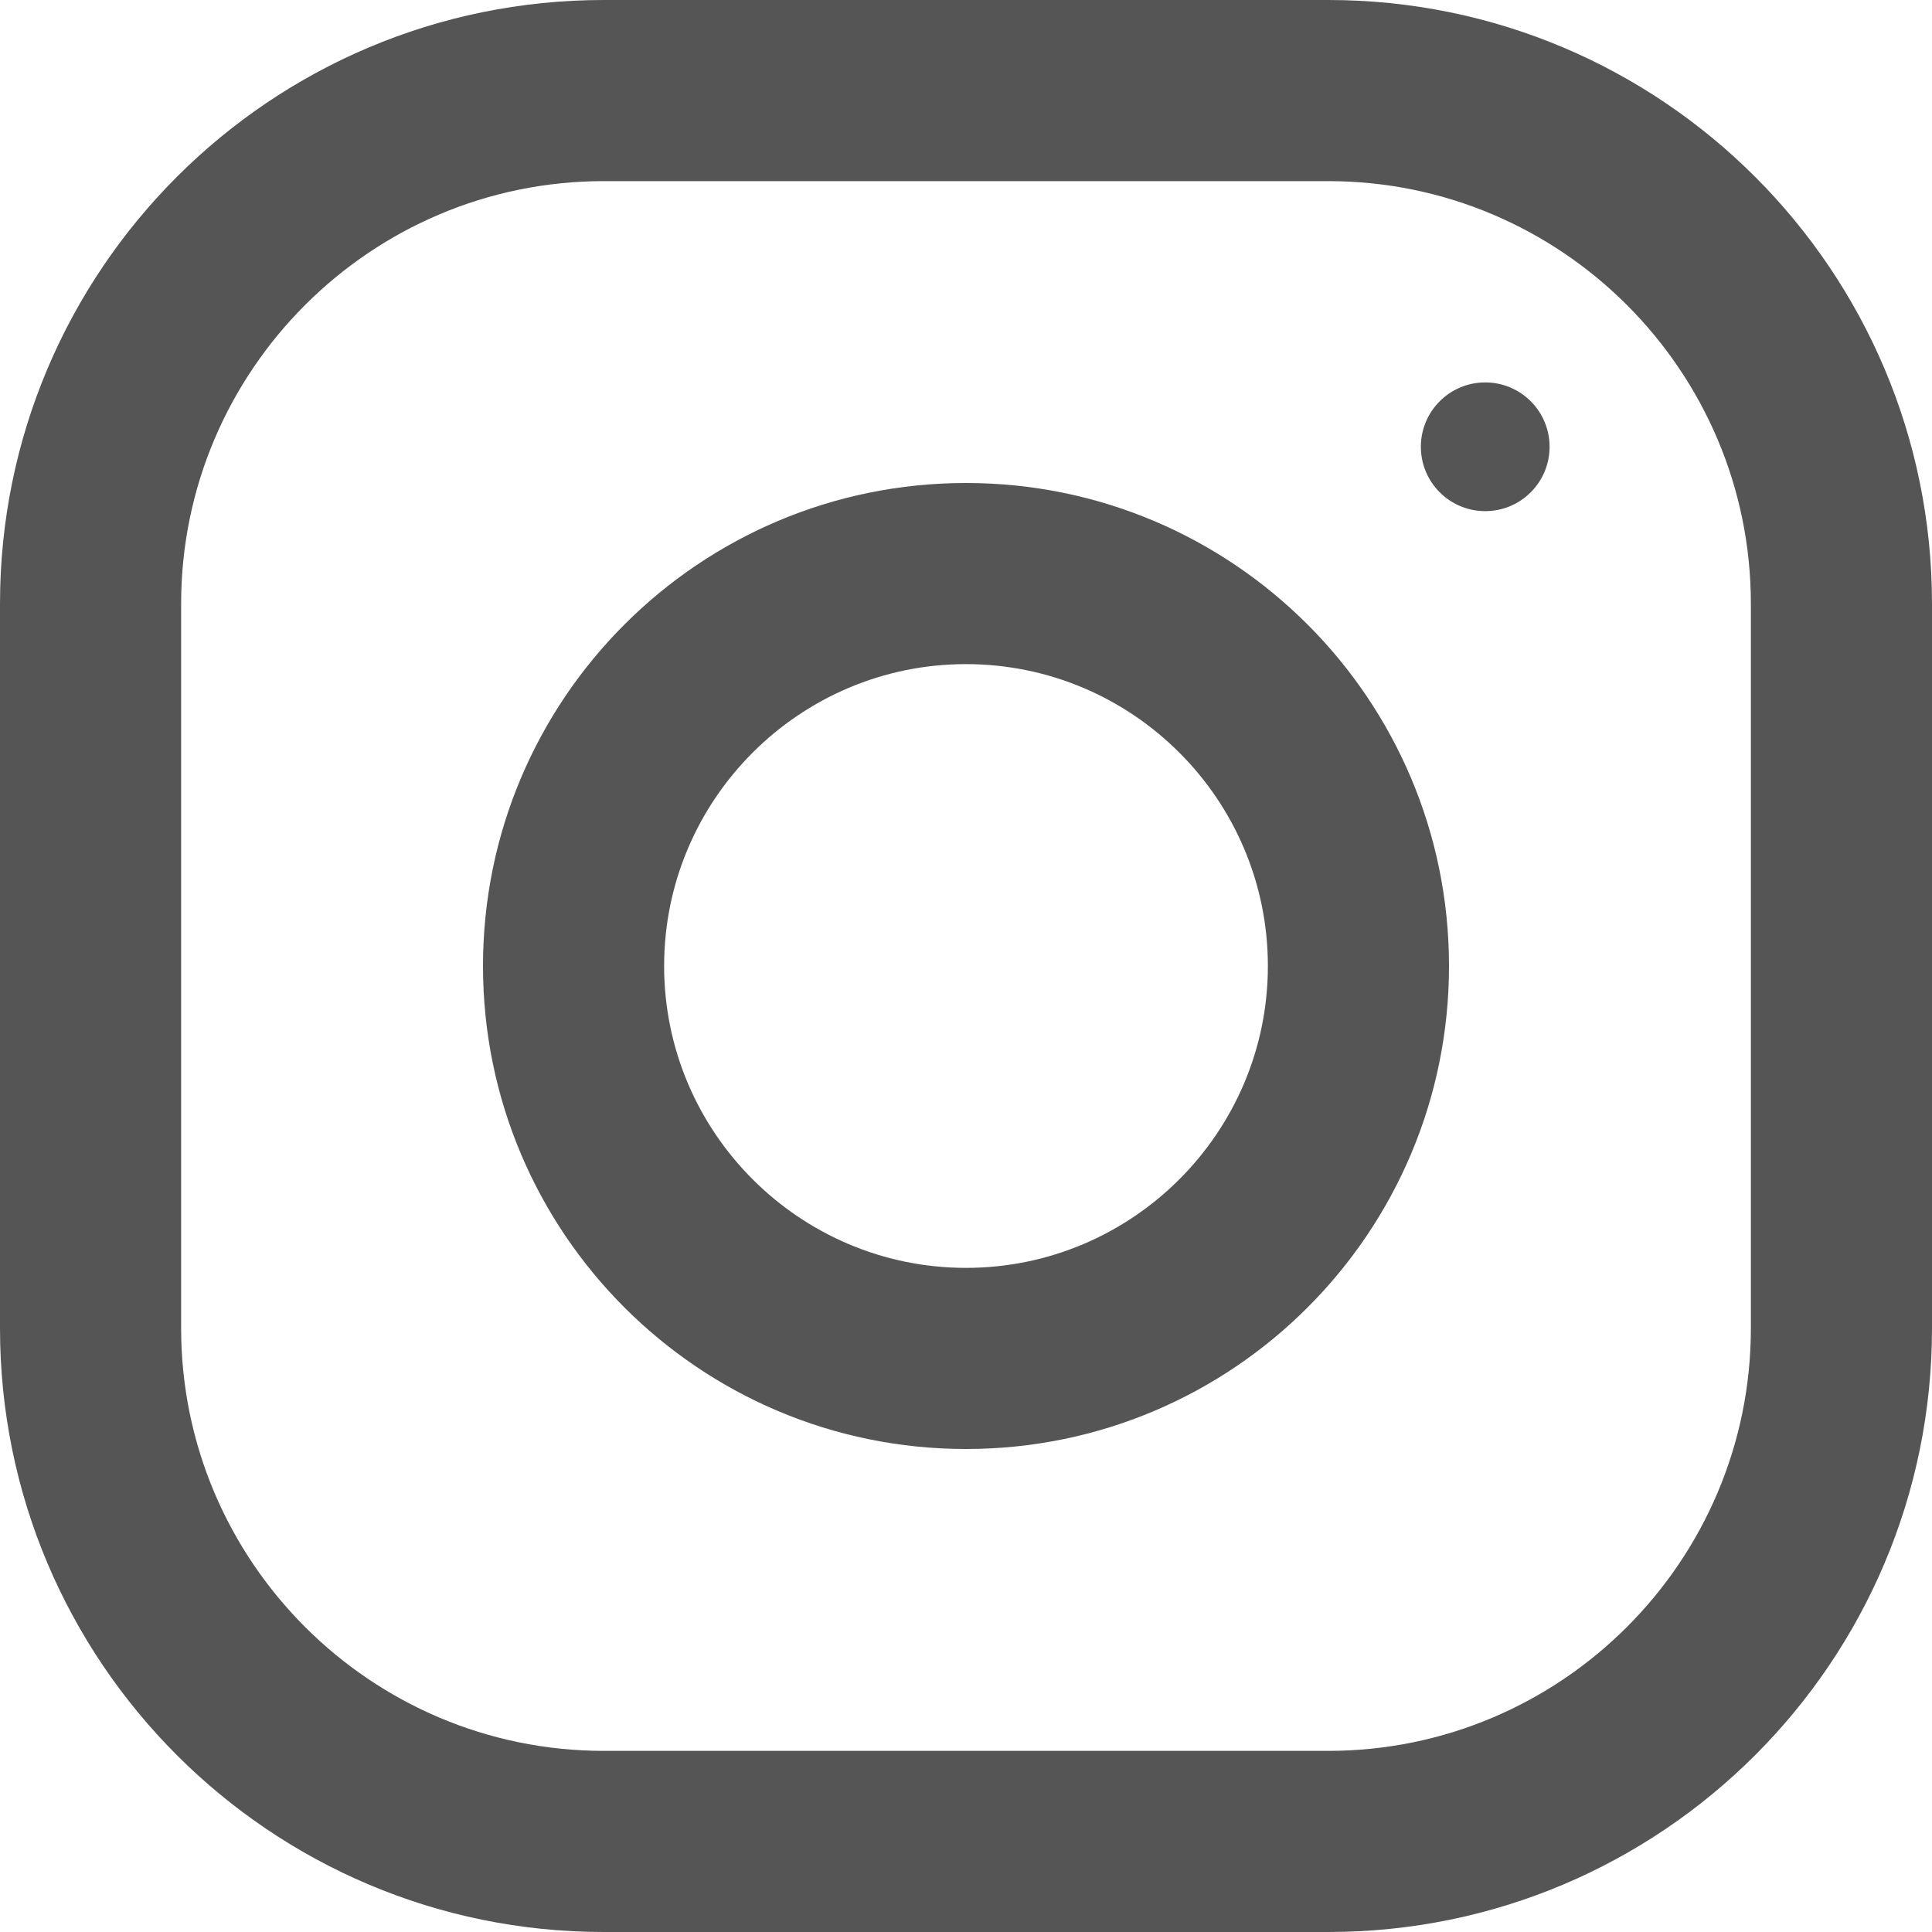
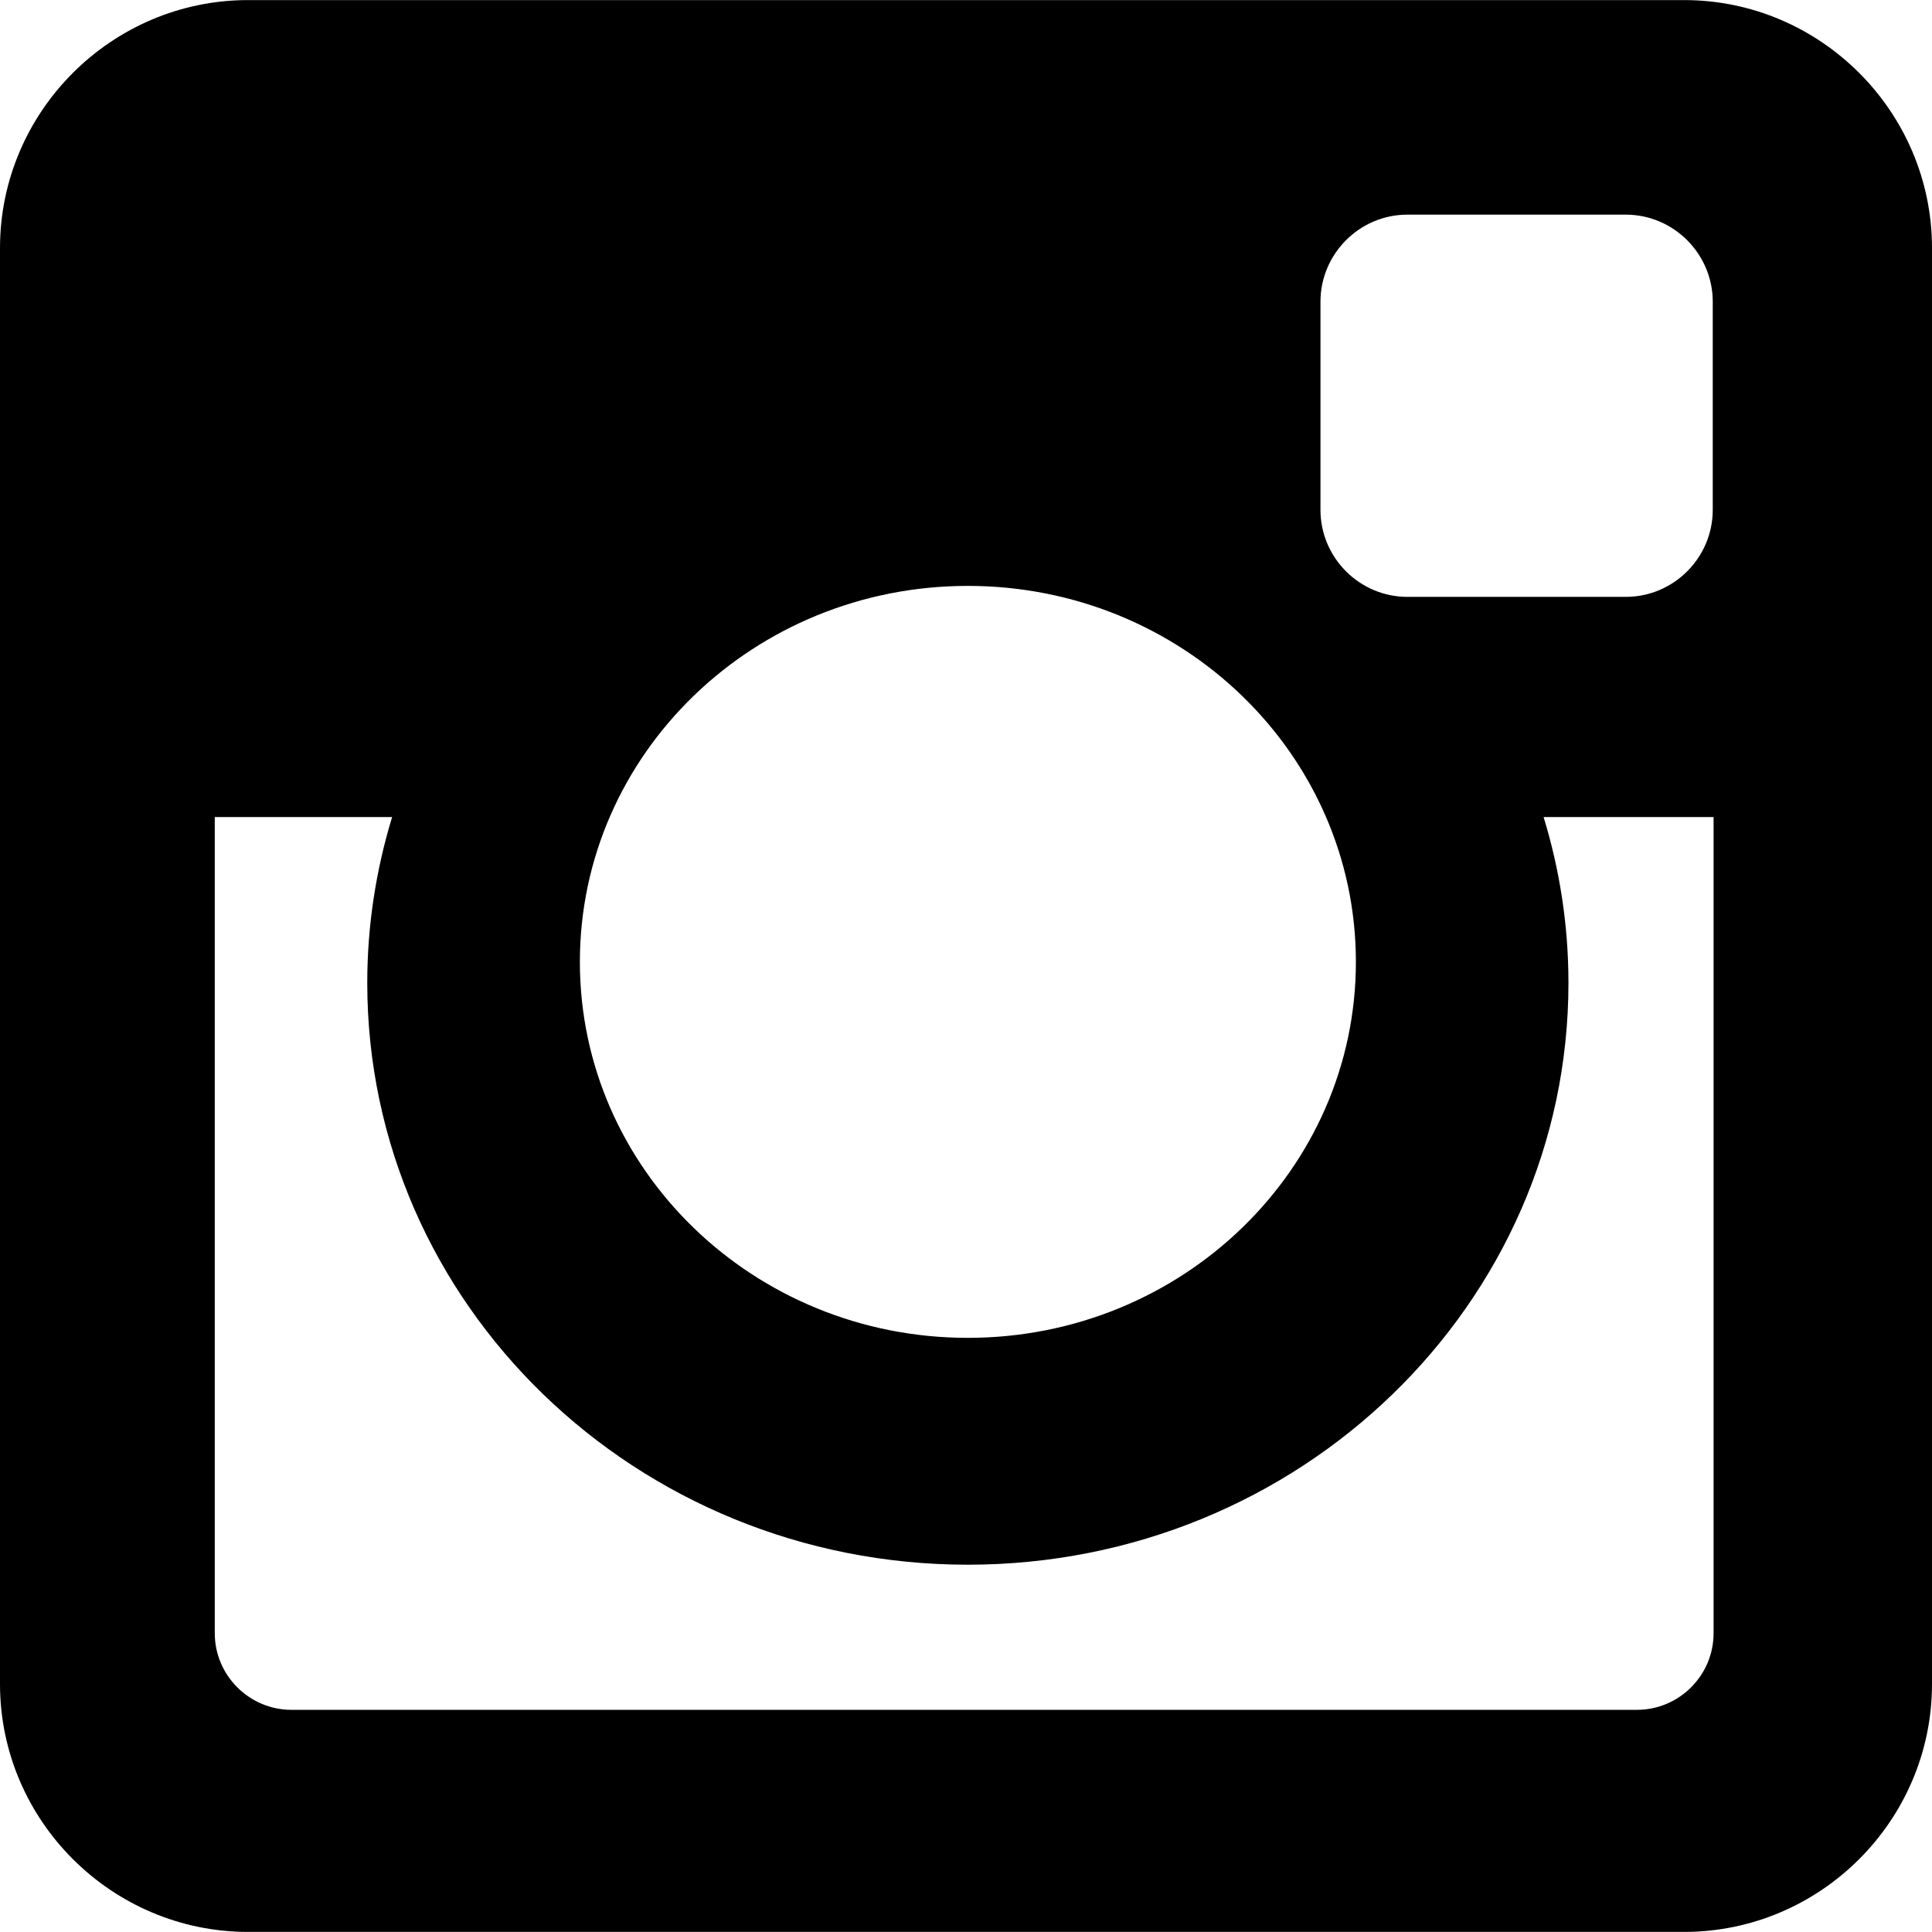
- <svg xmlns="http://www.w3.org/2000/svg" version="1.1" width="32" height="32" viewBox="0 0 32 32">
-   <path fill="#555" d="M22 0h-12c-5.522 0-10 4.478-10 10v12c0 5.522 4.478 10 10 10h12c5.522 0 10-4.478 10-10v-12c0-5.522-4.478-10-10-10zM29 22c0 3.86-3.14 7-7 7h-12c-3.86 0-7-3.14-7-7v-12c0-3.86 3.14-7 7-7h12c3.86 0 7 3.14 7 7v12z" />
-   <path fill="#555" d="M16 8c-4.418 0-8 3.582-8 8s3.582 8 8 8 8-3.582 8-8-3.582-8-8-8zM16 21c-2.756 0-5-2.244-5-5 0-2.758 2.244-5 5-5s5 2.242 5 5c0 2.756-2.244 5-5 5z" />
-   <path fill="#555" d="M25.666 7.4c0 0.589-0.477 1.066-1.066 1.066s-1.066-0.477-1.066-1.066c0-0.589 0.477-1.066 1.066-1.066s1.066 0.477 1.066 1.066z" />
+ <svg xmlns="http://www.w3.org/2000/svg" version="1.1" id="Layer_1" x="0px" y="0px" viewBox="0 0 300 300" style="enable-background:new 0 0 300 300;" xml:space="preserve">
+   <g id="XMLID_504_">
+     <path id="XMLID_505_" d="M38.52,0.012h222.978C282.682,0.012,300,17.336,300,38.52v222.978c0,21.178-17.318,38.49-38.502,38.49   H38.52c-21.184,0-38.52-17.313-38.52-38.49V38.52C0,17.336,17.336,0.012,38.52,0.012z M218.546,33.329   c-7.438,0-13.505,6.091-13.505,13.525v32.314c0,7.437,6.067,13.514,13.505,13.514h33.903c7.426,0,13.506-6.077,13.506-13.514   V46.854c0-7.434-6.08-13.525-13.506-13.525H218.546z M266.084,126.868h-26.396c2.503,8.175,3.86,16.796,3.86,25.759   c0,49.882-41.766,90.34-93.266,90.34c-51.487,0-93.254-40.458-93.254-90.34c0-8.963,1.37-17.584,3.861-25.759H33.35v126.732   c0,6.563,5.359,11.902,11.916,11.902h208.907c6.563,0,11.911-5.339,11.911-11.902V126.868z M150.283,90.978   c-33.26,0-60.24,26.128-60.24,58.388c0,32.227,26.98,58.375,60.24,58.375c33.278,0,60.259-26.148,60.259-58.375   C210.542,117.105,183.561,90.978,150.283,90.978z" />
+   </g>
+   <g>
+ </g>
+   <g>
+ </g>
+   <g>
+ </g>
+   <g>
+ </g>
+   <g>
+ </g>
+   <g>
+ </g>
+   <g>
+ </g>
+   <g>
+ </g>
+   <g>
+ </g>
+   <g>
+ </g>
+   <g>
+ </g>
+   <g>
+ </g>
+   <g>
+ </g>
+   <g>
+ </g>
+   <g>
+ </g>
</svg>
